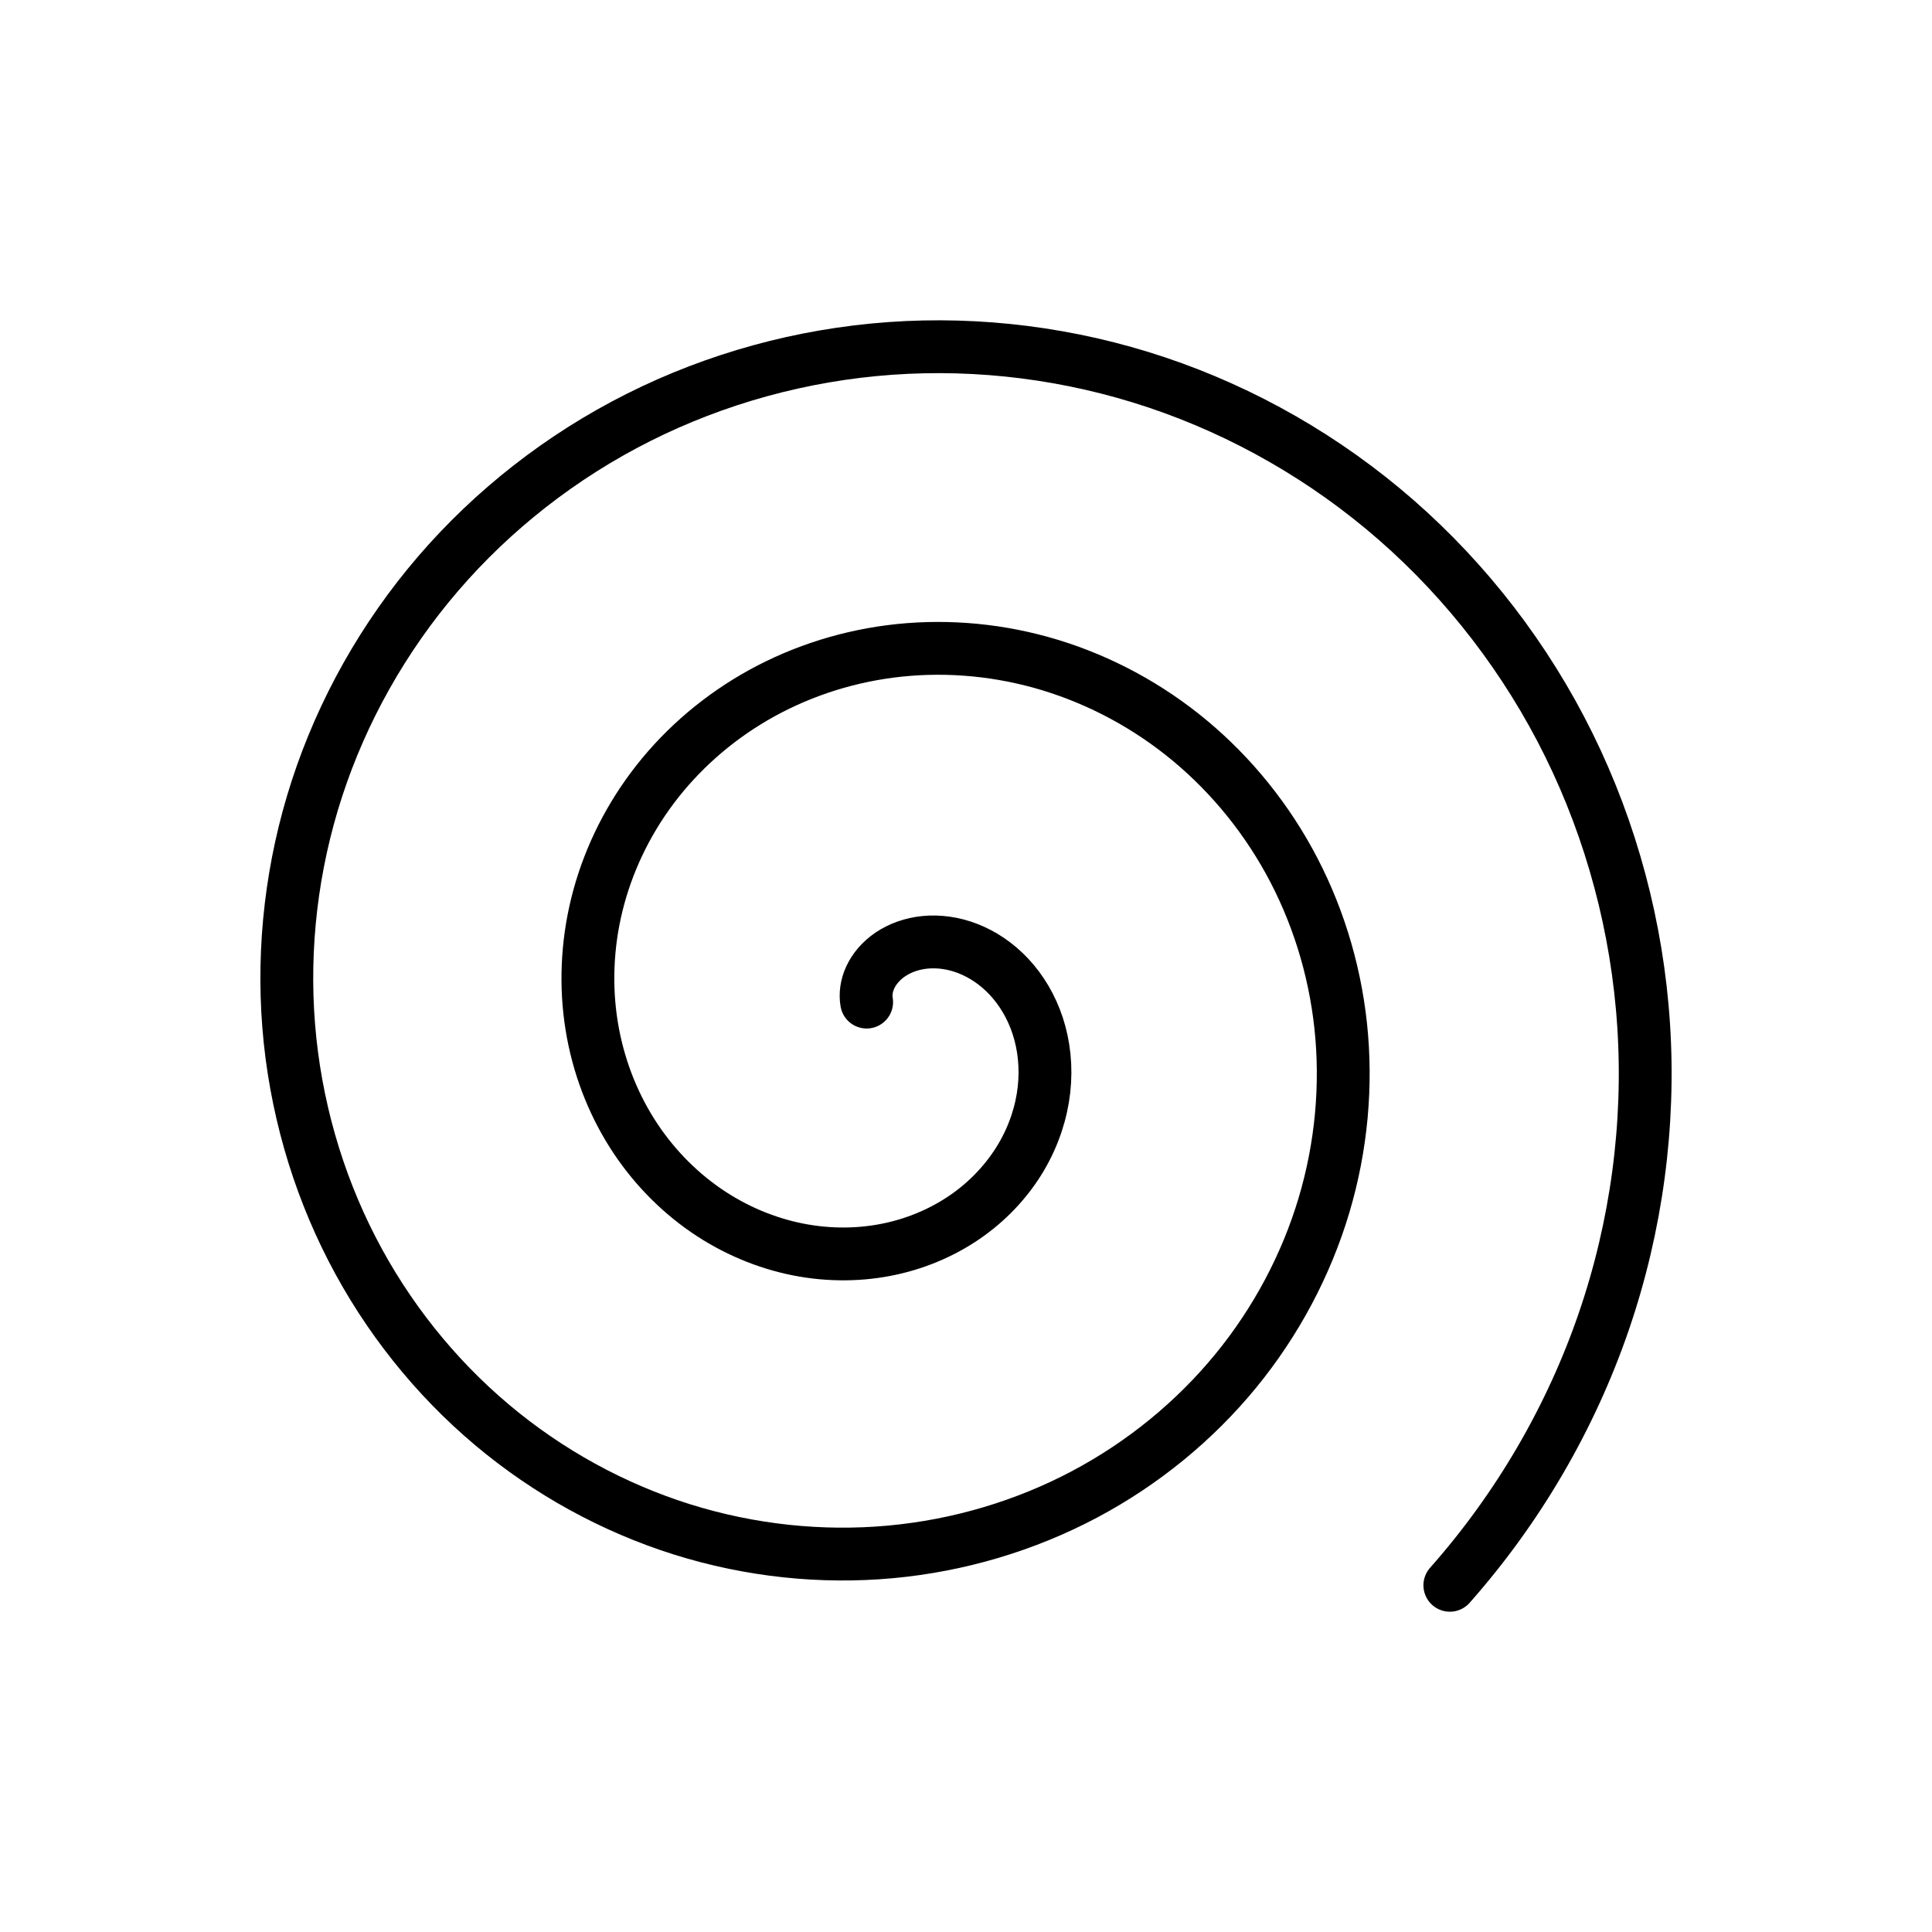
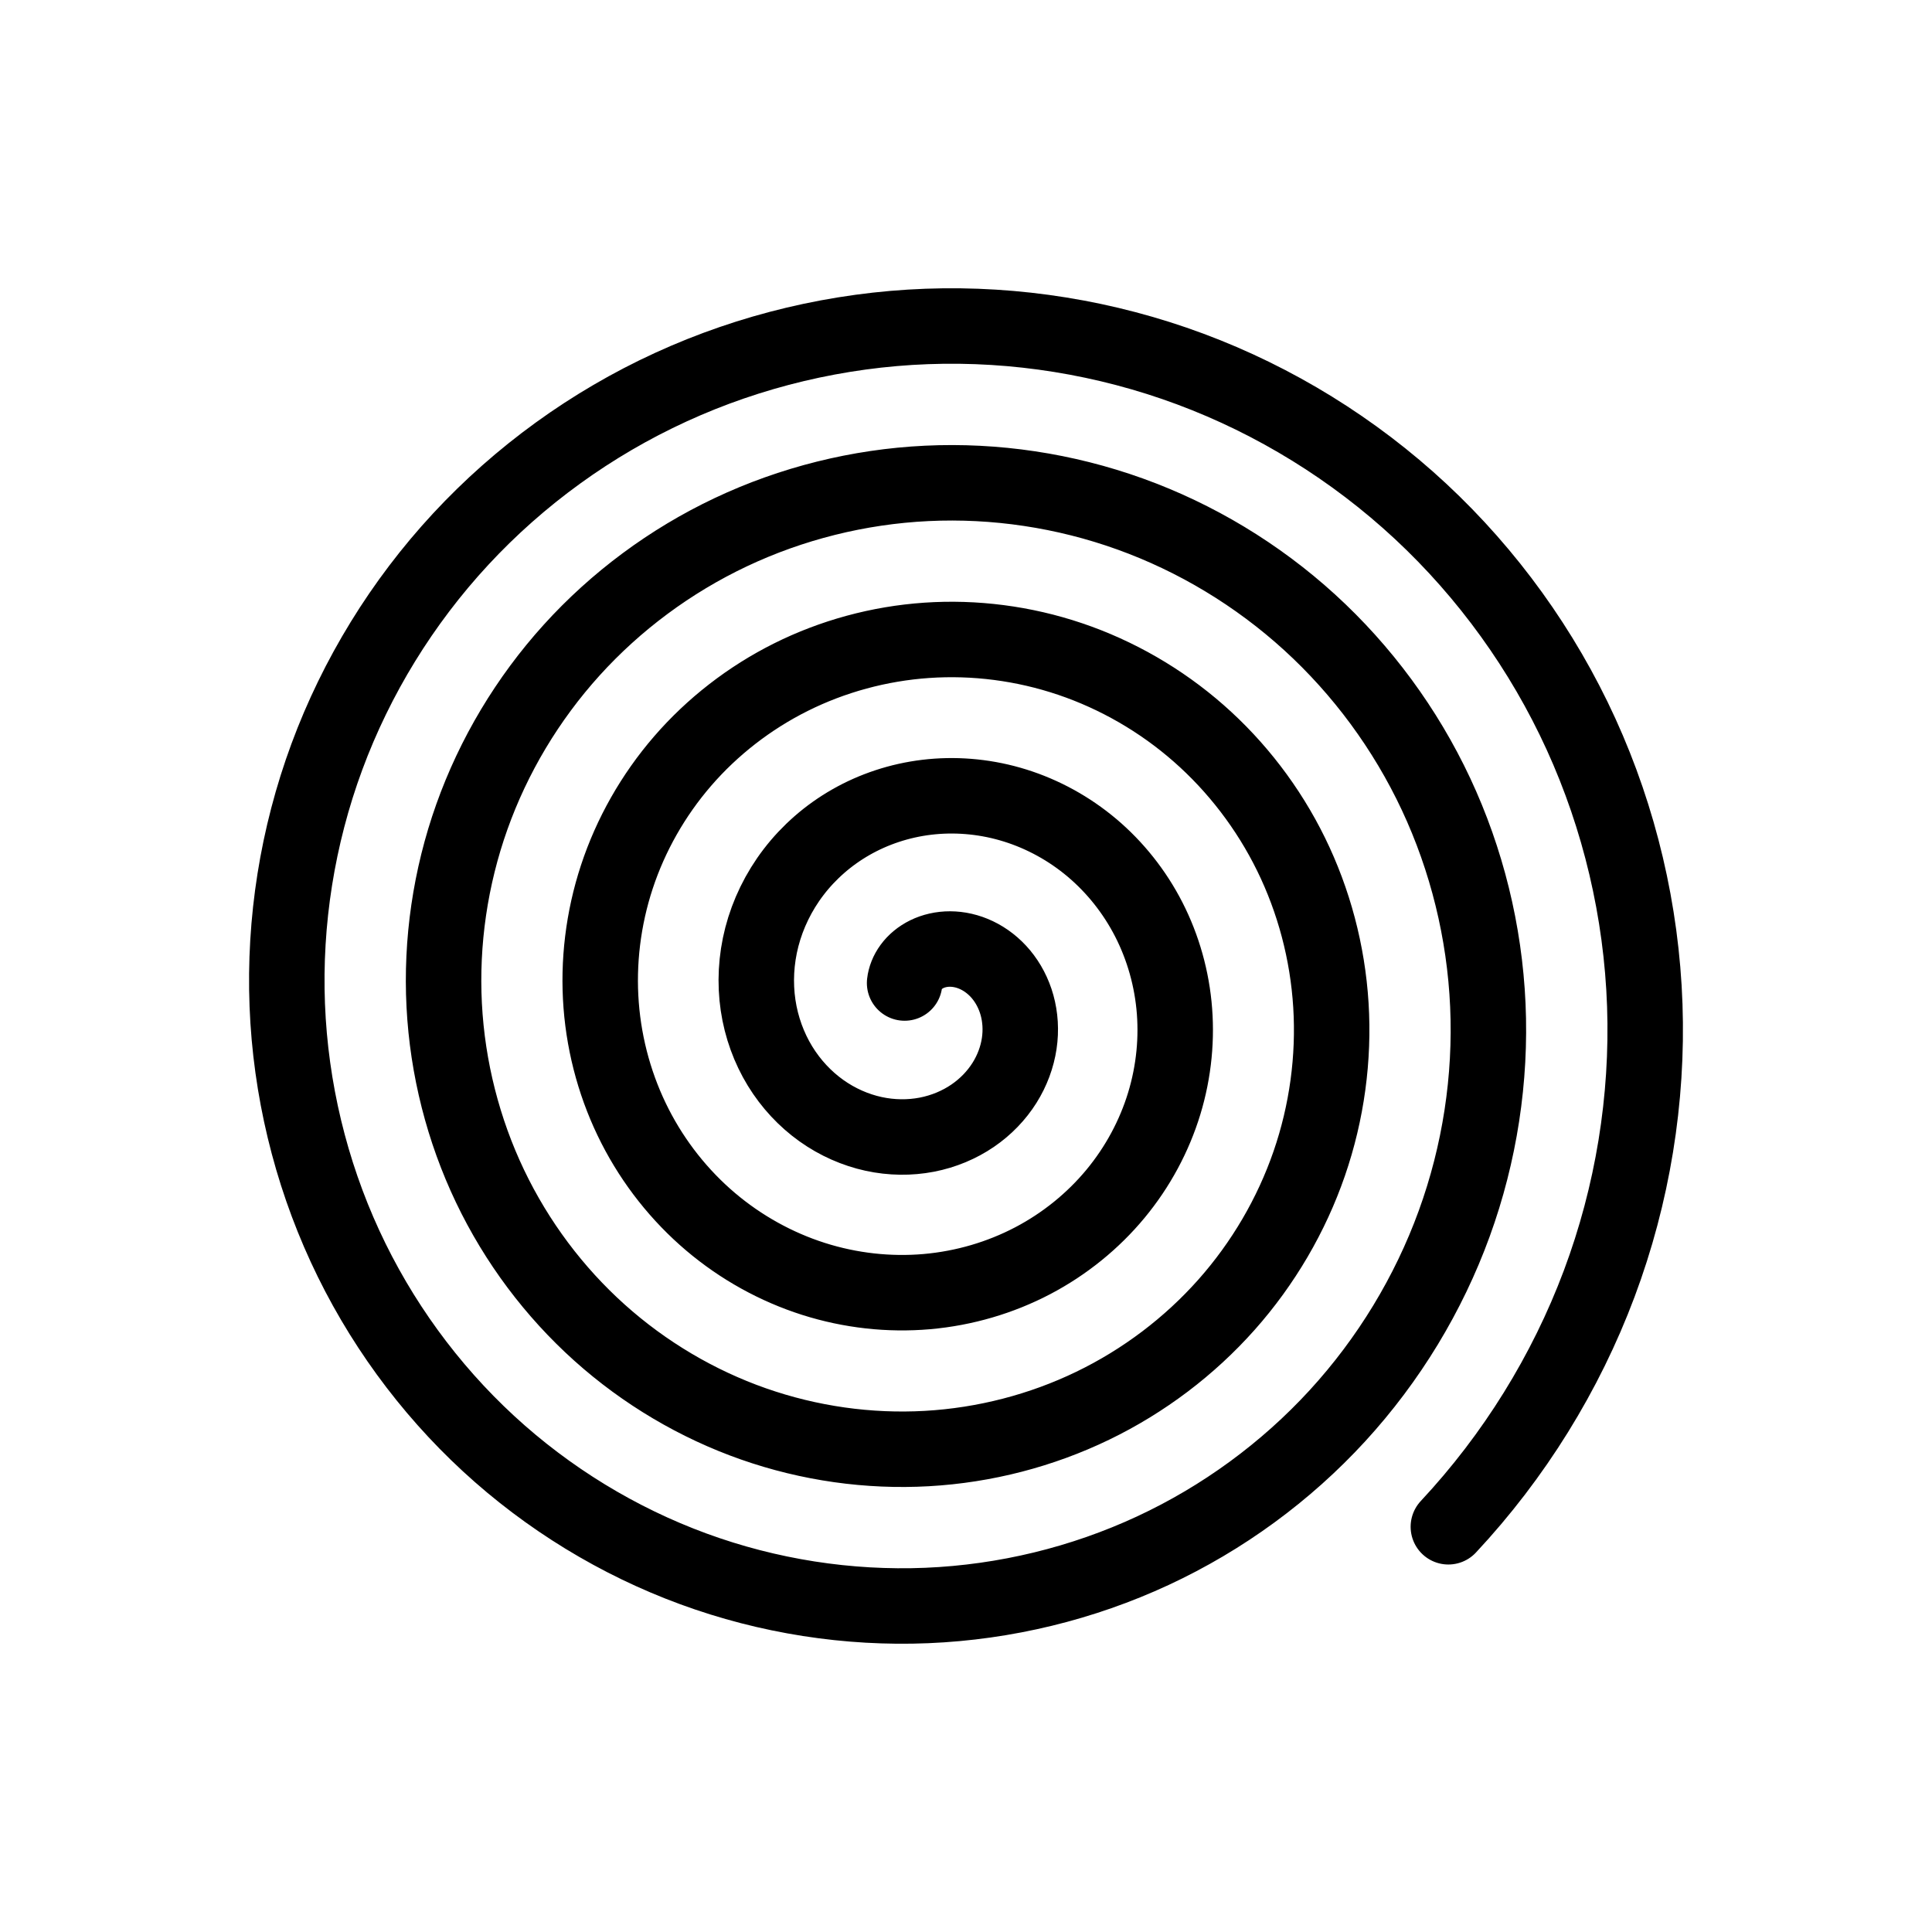
<svg xmlns="http://www.w3.org/2000/svg" width="512" height="512" viewBox="0 0 512 512" role="img" aria-labelledby="spiral-title spiral-description">
  <rect width="512" height="512" fill="#ffffff" />
-   <path fill="none" stroke="#000000" stroke-width="14" stroke-linecap="round" d="M 229.669 265.566            C 229.312 263.557 229.598 261.240 230.643 258.996            C 231.689 256.752 233.496 254.589 235.978 252.916            C 238.459 251.244 241.613 250.068 245.153 249.723            C 248.693 249.379 252.613 249.871 256.480 251.372            C 260.346 252.873 264.152 255.385 267.401 258.858            C 270.651 262.331 273.336 266.765 275.009 271.874            C 276.681 276.983 277.335 282.764 276.674 288.731            C 276.013 294.698 274.032 300.846 270.674 306.570            C 267.315 312.295 262.576 317.588 256.675 321.843            C 250.775 326.098 243.714 329.305 235.978 330.978            C 228.241 332.651 219.834 332.782 211.439 331.115            C 203.045 329.449 194.671 325.981 187.088 320.764            C 179.506 315.547 172.724 308.582 167.464 300.254            C 162.204 291.925 158.474 282.239 156.801 271.874            C 155.128 261.510 155.519 250.477 158.192 239.654            C 160.864 228.832 165.820 218.231 172.894 208.791            C 179.969 199.351 189.161 191.081 199.917 184.816            C 210.673 178.550 222.986 174.297 235.978 172.624            C 248.970 170.952 262.630 171.865 275.879 175.543            C 289.129 179.221 301.956 185.664 313.255 194.597            C 324.553 203.530 334.310 214.948 341.581 228.132            C 348.853 241.315 353.628 256.255 355.301 271.874            C 356.973 287.494 355.537 303.780 350.854 319.458            C 346.171 335.135 338.239 350.189 327.449 363.345            C 316.658 376.501 303.013 387.746 287.402 396.023            C 271.791 404.300 254.225 409.597 235.978 411.270            C 217.731 412.943 198.818 410.984 180.713 405.296            C 162.608 399.607 145.327 390.188 130.313 377.539            C 115.299 364.890 102.566 349.018 93.284 330.980            C 84.002 312.942 78.182 292.749 76.509 271.874            C 74.836 251.000 77.317 229.460 84.012 208.928            C 90.706 188.395 101.613 168.888 116.119 152.016            C 130.626 135.144 148.725 120.923 169.190 110.636            C 189.656 100.348 212.476 94.005 235.978 92.333            C 259.480 90.660 283.646 93.663 306.606 101.363            C 329.566 109.063 351.300 121.458 370.030 137.822            C 388.760 154.187 404.468 174.512 415.762 197.405            C 427.055 220.299 433.920 245.745 435.593 271.874            C 437.265 298.004 433.739 324.796 425.034 350.184            C 416.329 375.572 402.446 399.532 384.224 420.120" />
+   <path fill="none" stroke="#000000" stroke-width="20" stroke-linecap="round" d="M 239.728 260.508            C 239.885 259.125 240.443 257.651 241.432 256.303            C 242.420 254.956 243.840 253.739 245.609 252.873            C 247.379 252.006 249.496 251.493 251.777 251.500            C 254.058 251.507 256.498 252.036 258.843 253.156            C 261.188 254.275 263.434 255.987 265.302 258.233            C 267.170 260.479 268.657 263.259 269.524 266.390            C 270.390 269.520 270.633 272.998 270.105 276.536            C 269.577 280.074 268.278 283.668 266.196 286.976            C 264.114 290.283 261.249 293.299 257.745 295.688            C 254.242 298.077 250.101 299.835 245.609 300.702            C 241.118 301.568 236.280 301.540 231.484 300.491            C 226.689 299.443 221.941 297.372 217.671 294.328            C 213.401 291.284 209.615 287.266 206.705 282.505            C 203.795 277.743 201.766 272.242 200.900 266.390            C 200.033 260.537 200.332 254.338 201.902 248.285            C 203.471 242.232 206.312 236.331 210.319 231.099            C 214.326 225.867 219.497 221.310 225.516 217.879            C 231.534 214.448 238.396 212.149 245.609 211.283            C 252.823 210.416 260.382 210.986 267.693 213.076            C 275.003 215.166 282.058 218.778 288.252 223.747            C 294.447 228.716 299.775 235.041 303.726 242.317            C 307.678 249.593 310.248 257.815 311.114 266.390            C 311.981 274.964 311.140 283.884 308.529 292.452            C 305.918 301.020 301.536 309.228 295.604 316.385            C 289.673 323.542 282.195 329.640 273.661 334.113            C 265.128 338.585 255.545 341.425 245.609 342.292            C 235.674 343.158 225.393 342.048 215.568 338.916            C 205.743 335.784 196.382 330.631 188.262 323.737            C 180.143 316.843 173.274 308.211 168.280 298.420            C 163.287 288.630 160.176 277.686 159.310 266.390            C 158.443 255.093 159.825 243.452 163.477 232.369            C 167.130 221.287 173.054 210.772 180.910 201.690            C 188.767 192.609 198.552 184.969 209.600 179.454            C 220.648 173.940 232.952 170.559 245.609 169.692            C 258.267 168.826 271.269 170.478 283.609 174.651            C 295.949 178.825 307.617 185.519 317.661 194.338            C 327.705 203.157 336.116 214.095 342.151 226.401            C 348.186 238.707 351.838 252.371 352.704 266.390            C 353.571 280.408 351.648 294.770 346.954 308.368            C 342.259 321.965 334.794 334.787 325.013 345.793            C 315.232 356.800 303.140 365.981 289.577 372.537            C 276.014 379.093 260.989 383.016 245.609 383.882            C 230.230 384.749 214.507 382.555 199.652 377.340            C 184.797 372.125 170.823 363.889 158.854 353.146            C 146.885 342.402 136.933 329.157 129.856 314.336            C 122.779 299.516 118.586 283.130 117.719 266.390            C 116.853 249.649 119.317 232.566 125.053 216.453            C 130.789 200.341 139.795 185.213 151.501 172.282            C 163.207 159.350 177.606 148.628 193.684 141.030            C 209.762 133.432 227.508 128.968 245.609 128.102            C 263.711 127.236 282.155 129.970 299.525 136.227            C 316.894 142.484 333.176 152.261 347.070 164.929            C 360.964 177.598 372.457 193.150 380.575 210.485            C 388.694 227.820 393.428 246.927 394.295 266.390            C 395.161 285.853 392.156 305.657 385.378 324.284            C 378.600 342.911 368.053 360.346 354.422 375.202            C 340.791 390.058 324.086 402.322 305.493 410.962            C 286.900 419.601 266.433 424.606 245.609 425.473            C 224.786 426.339 203.621 423.063 183.736 415.765            C 163.852 408.466 145.263 397.148 129.445 382.554            C 113.626 367.961 100.592 350.103 91.432 330.252            C 82.271 310.402 76.996 288.575 76.129 266.390            C 75.263 244.205 78.809 221.680 86.628 200.538            C 94.448 179.395 106.537 159.654 122.093 142.873            C 137.648 126.092 156.660 112.287 177.768 102.606            C 198.876 92.925 222.064 87.378 245.609 86.512            C 269.155 85.645 293.041 89.462 315.441 97.803            C 337.840 106.143 358.735 119.003 376.479 135.521            C 394.222 152.039 408.798 172.204 419.000 194.569            C 429.201 216.934 435.019 241.483 435.885 266.390            C 436.751 291.297 432.664 316.543 423.803 340.200            C 414.941 363.857 401.311 385.905 383.831 404.611" />
</svg>
